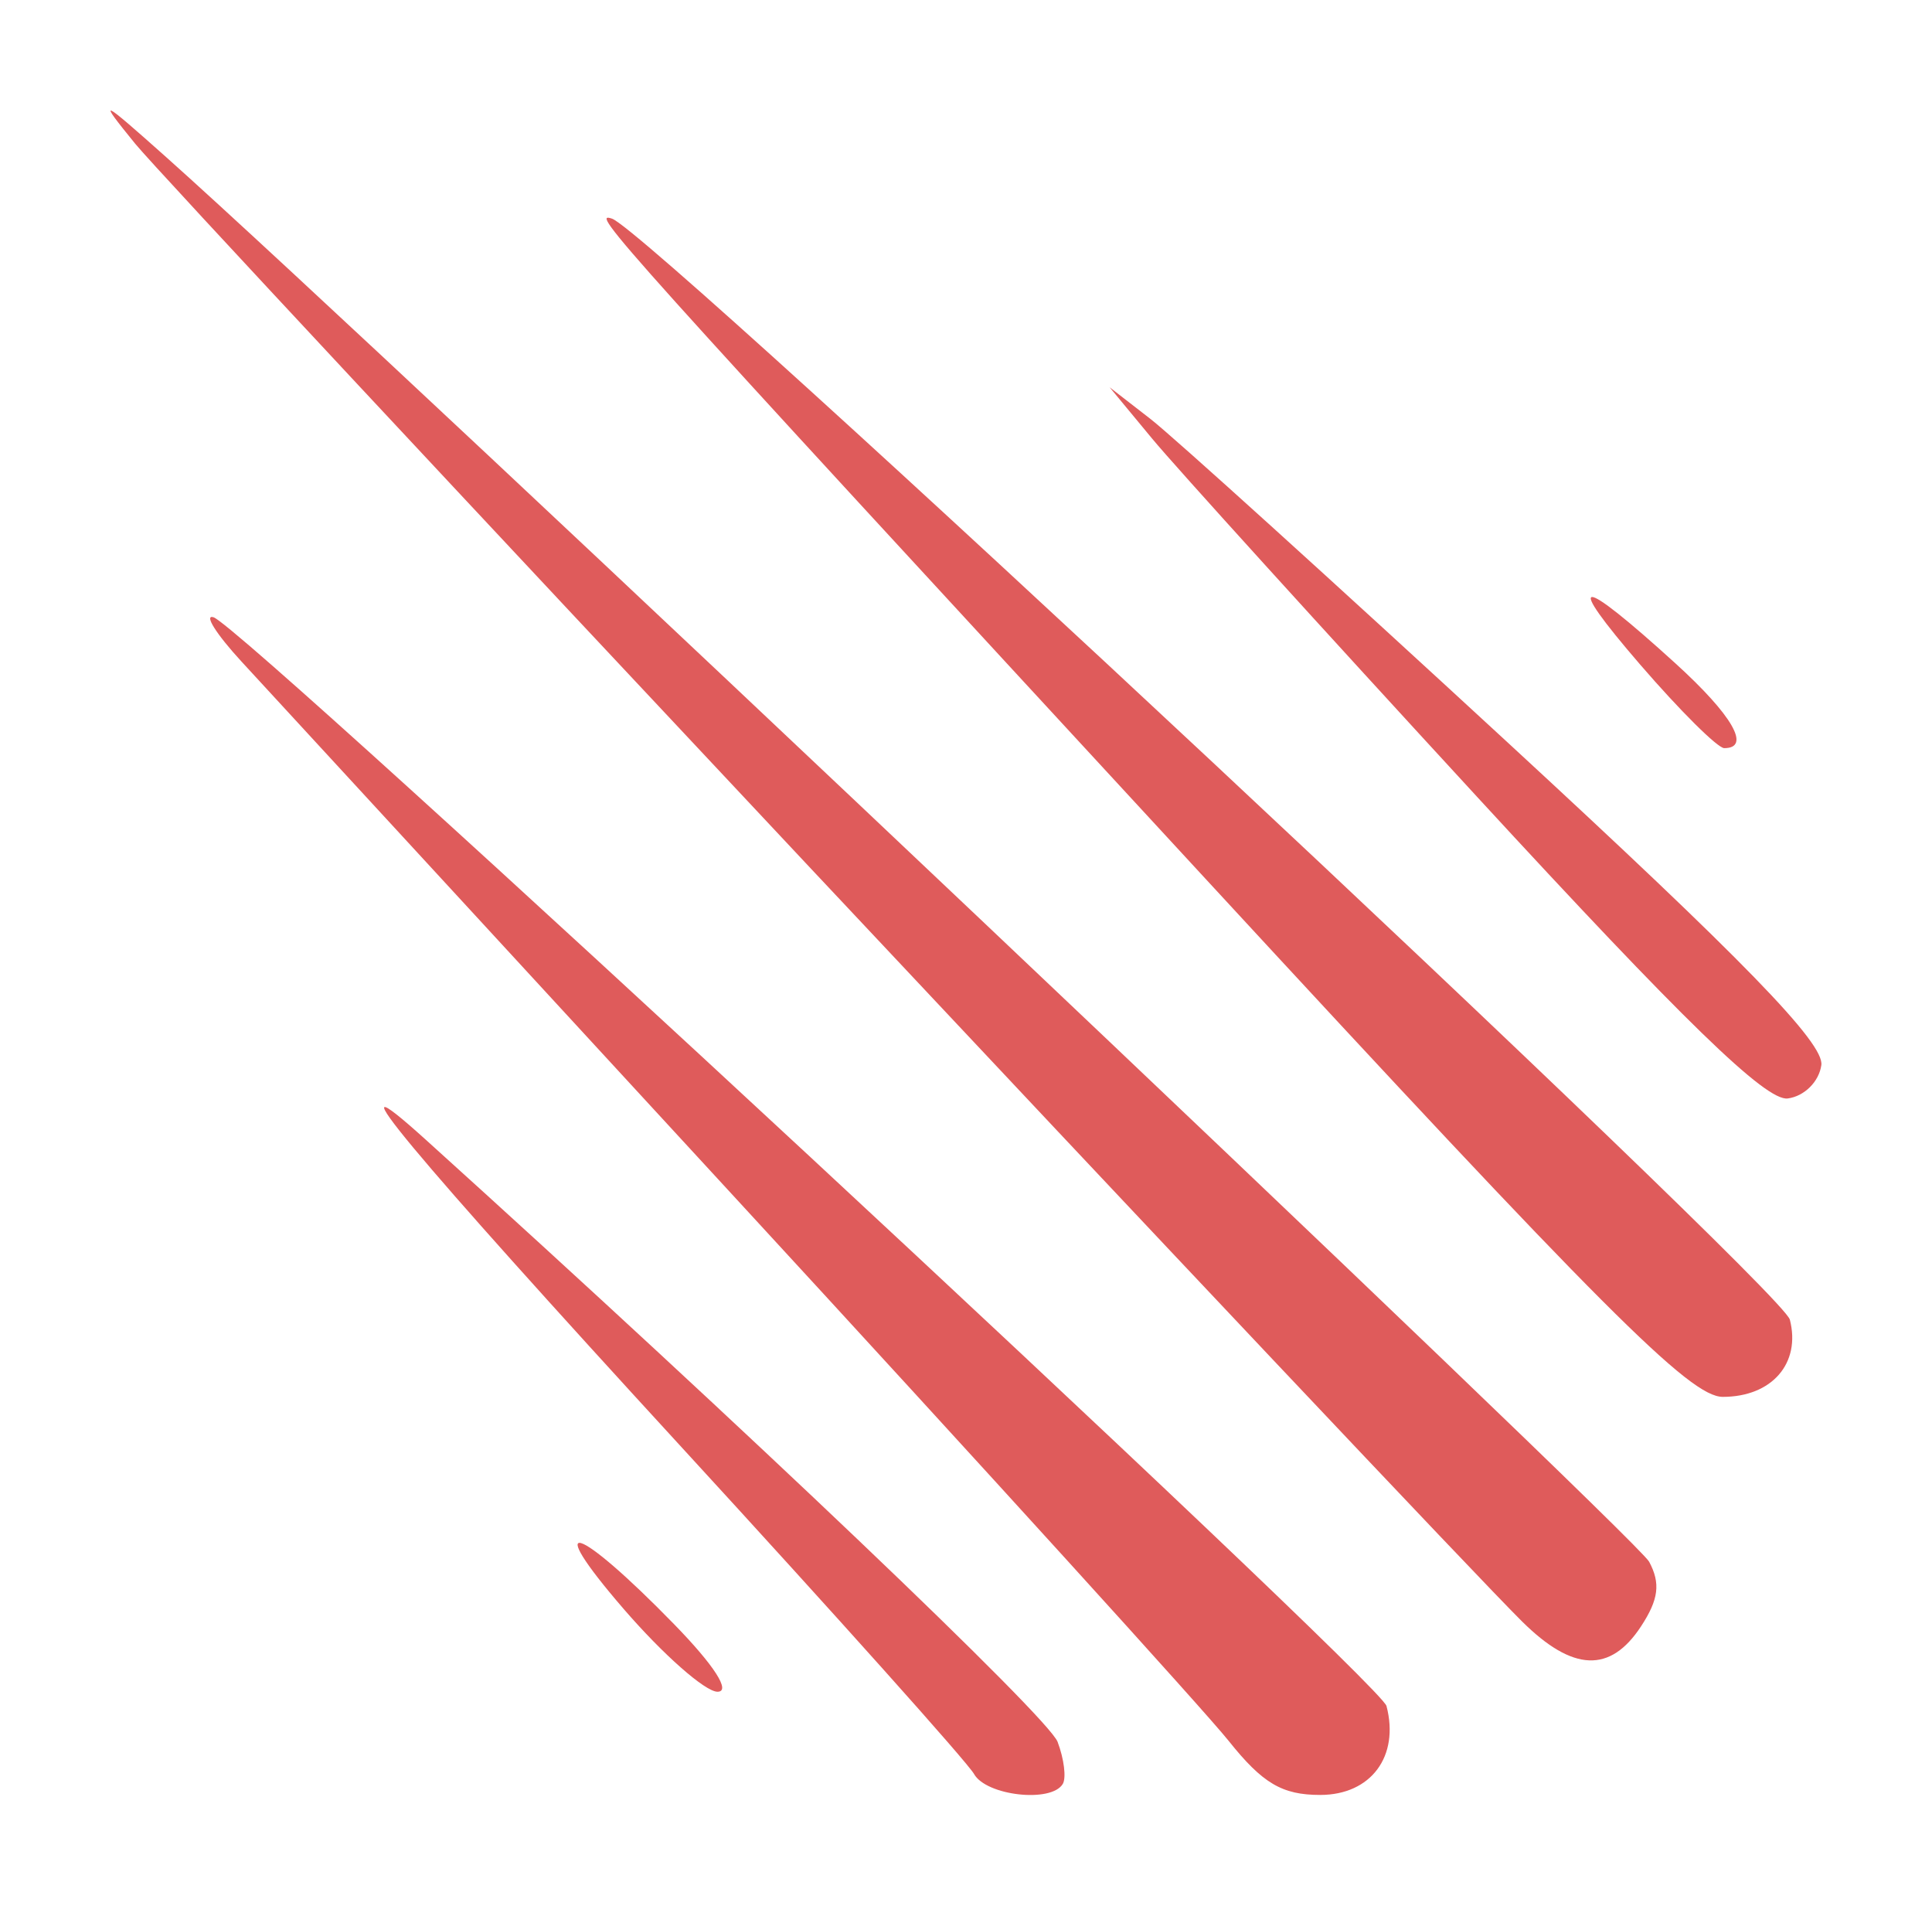
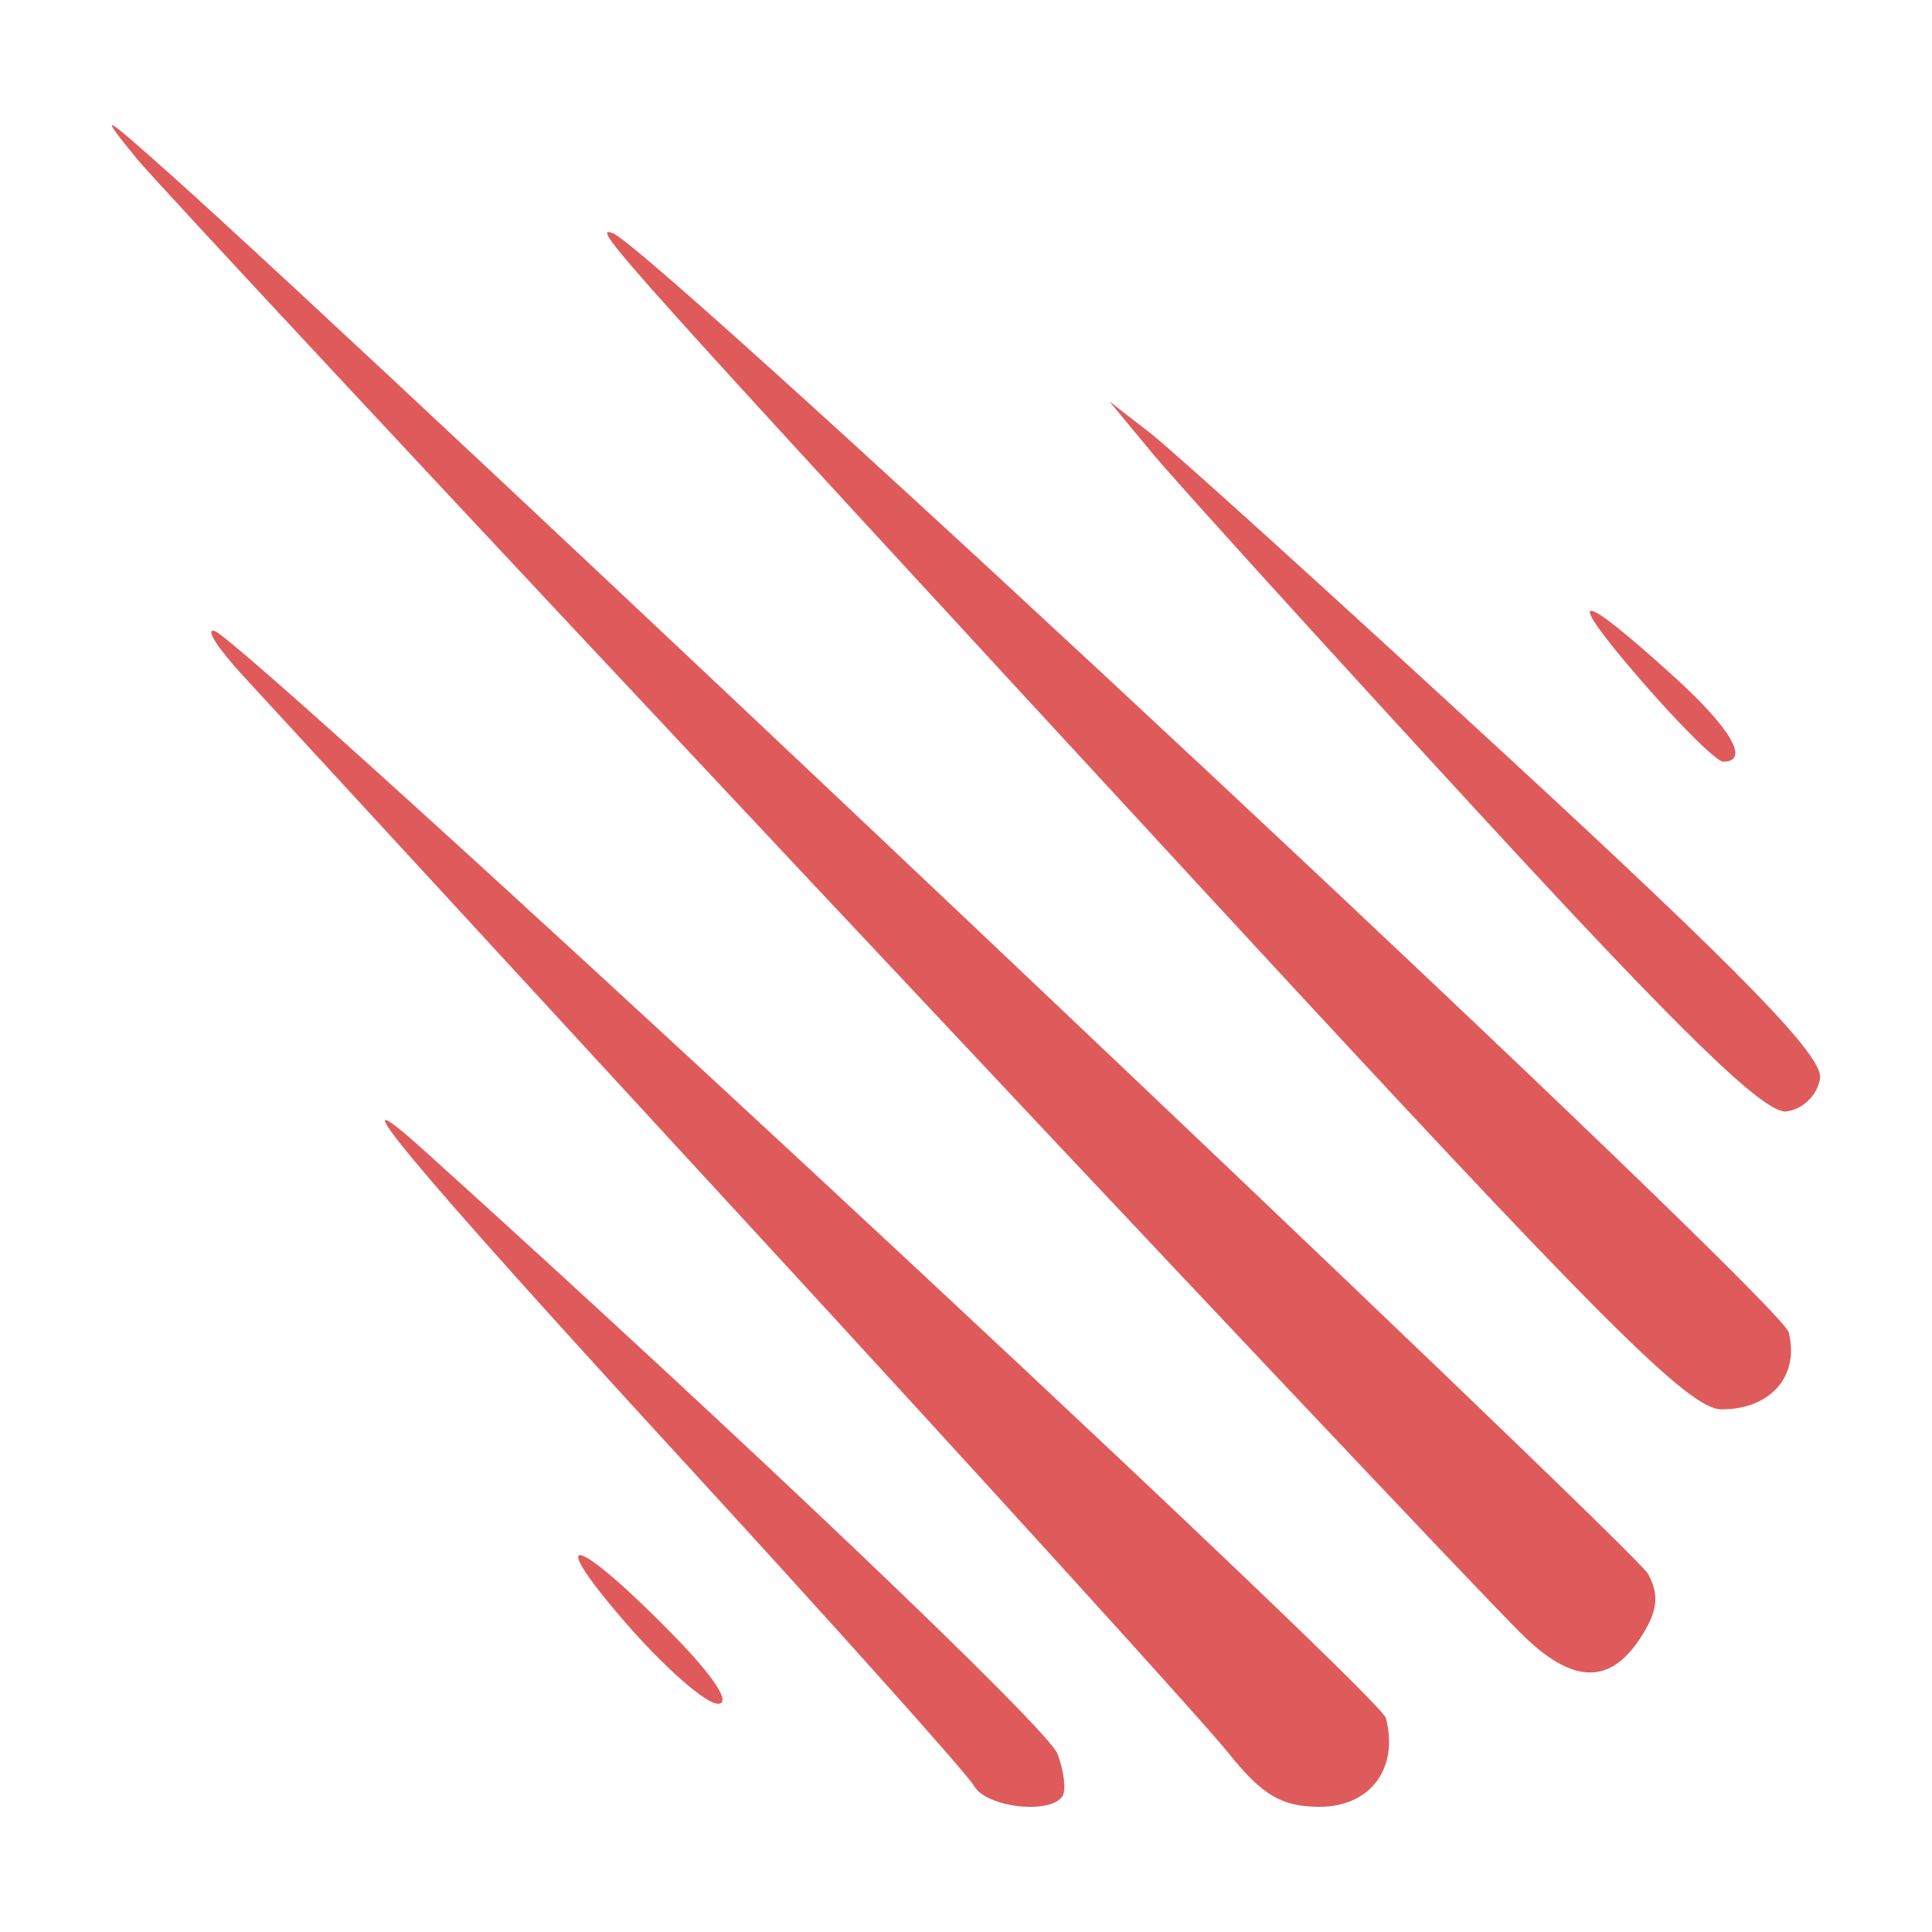
- <svg xmlns="http://www.w3.org/2000/svg" id="svg2" version="1.1" width="174.746" height="172.331" viewBox="0 0 174.746 172.331">
+ <svg xmlns="http://www.w3.org/2000/svg" id="svg2" version="1.1" width="175" height="175" viewBox="0 0 175 175">
  <defs id="defs6" />
-   <g id="g4145" transform="translate(-553.5149,-8.414293)">
-     <path style="fill:#df5b5b;stroke-width:1.333" d="m 641.612,168.841 c -0.586,-1.045 -12.466,-14.316 -26.4,-29.492 -24.584,-26.777 -32.463,-36.246 -23.183,-27.861 29.072,26.267 56.294,52.208 57.144,54.452 0.583,1.54 0.795,3.25 0.471,3.8 -1.025,1.74 -6.921,1.08 -8.032,-0.899 z m 23.024,-3.001 c -2.15,-2.695 -22.188,-24.745 -44.527,-49 C 597.769,92.585 577.629,70.713 575.352,68.236 c -2.277,-2.477 -3.413,-4.277 -2.525,-4 2.777,0.866 105.503,96.202 106.094,98.461 1.192,4.557 -1.408,8.043 -5.999,8.043 -3.443,-3e-5 -5.21,-1.045 -8.286,-4.9 z m -54.721,-11.93 c -7.458,-8.639 -4.244,-7.659 4.575,1.394 3.636,3.733 5.159,6.103 3.921,6.103 -1.113,0 -4.936,-3.374 -8.496,-7.497 z m 81.289,1.164 C 683.396,147.347 569.342,25.838 565.738,21.406 c -3.441,-4.231 -3.176,-4.115 2.84,1.248 19.632,17.5 132.913,124.78 134.097,126.993 1.048,1.958 0.866,3.41 -0.732,5.848 -2.776,4.237 -6.165,4.104 -10.739,-0.423 z M 662.5,87.832 C 608.458,29.269 606.882,27.517 608.872,28.189 c 3.601,1.217 105.807,96.741 106.532,99.568 1.012,3.946 -1.626,6.983 -6.067,6.983 -2.956,0 -10.784,-7.84 -46.837,-46.908 z m 24.564,-7.411 C 673.048,65.196 659.848,50.647 657.73,48.089 l -3.851,-4.651 3.685,2.857 c 2.027,1.571 16.595,14.764 32.373,29.317 21.295,19.641 28.592,27.148 28.315,29.127 -0.21,1.5 -1.54,2.819 -3.04,3.015 -1.965,0.256 -9.372,-6.936 -28.149,-27.333 z m 14.811,-11.893 c -7.008,-8.118 -5.671,-8.17 3.177,-0.125 5.164,4.696 6.877,7.67 4.416,7.67 -0.593,0 -4.01,-3.395 -7.593,-7.545 z" id="path4151" />
+   <g id="g4145" transform="translate(-553.5149,-5.745119)">
+     <path style="fill:#df5b5b;stroke-width:1.333" d="m 641.74,167.506 c -0.586,-1.045 -12.466,-14.316 -26.4,-29.492 -24.584,-26.777 -32.463,-36.246 -23.183,-27.861 29.072,26.267 56.294,52.208 57.144,54.452 0.583,1.54 0.795,3.25 0.471,3.8 -1.025,1.74 -6.921,1.08 -8.032,-0.899 z m 23.024,-3.001 c -2.15,-2.695 -22.188,-24.745 -44.527,-49 -22.34,-24.255 -42.48,-46.127 -44.757,-48.604 -2.277,-2.477 -3.413,-4.277 -2.525,-4 2.777,0.866 105.503,96.202 106.094,98.461 1.192,4.557 -1.408,8.043 -5.999,8.043 -3.443,-3e-5 -5.21,-1.045 -8.286,-4.9 z m -54.721,-11.93 c -7.458,-8.639 -4.244,-7.659 4.575,1.394 3.636,3.733 5.159,6.103 3.921,6.103 -1.113,0 -4.936,-3.374 -8.496,-7.497 z m 81.289,1.164 C 683.523,146.012 569.469,24.504 565.865,20.072 c -3.441,-4.231 -3.176,-4.115 2.84,1.248 19.632,17.5 132.913,124.78 134.097,126.993 1.048,1.958 0.866,3.41 -0.732,5.848 -2.776,4.237 -6.165,4.104 -10.739,-0.423 z M 662.627,86.497 C 608.585,27.935 607.01,26.182 608.999,26.854 c 3.601,1.217 105.807,96.741 106.532,99.568 1.012,3.946 -1.626,6.983 -6.067,6.983 -2.956,0 -10.784,-7.84 -46.837,-46.908 z m 24.564,-7.411 C 673.176,63.862 659.976,49.312 657.858,46.754 l -3.851,-4.651 3.685,2.857 c 2.027,1.571 16.595,14.764 32.373,29.317 21.295,19.641 28.592,27.148 28.315,29.127 -0.21,1.5 -1.54,2.819 -3.04,3.015 -1.965,0.256 -9.372,-6.936 -28.149,-27.333 z m 14.811,-11.893 c -7.008,-8.118 -5.671,-8.17 3.177,-0.125 5.164,4.696 6.877,7.67 4.416,7.67 -0.593,0 -4.01,-3.395 -7.593,-7.545 z" id="path4151" />
  </g>
</svg>
